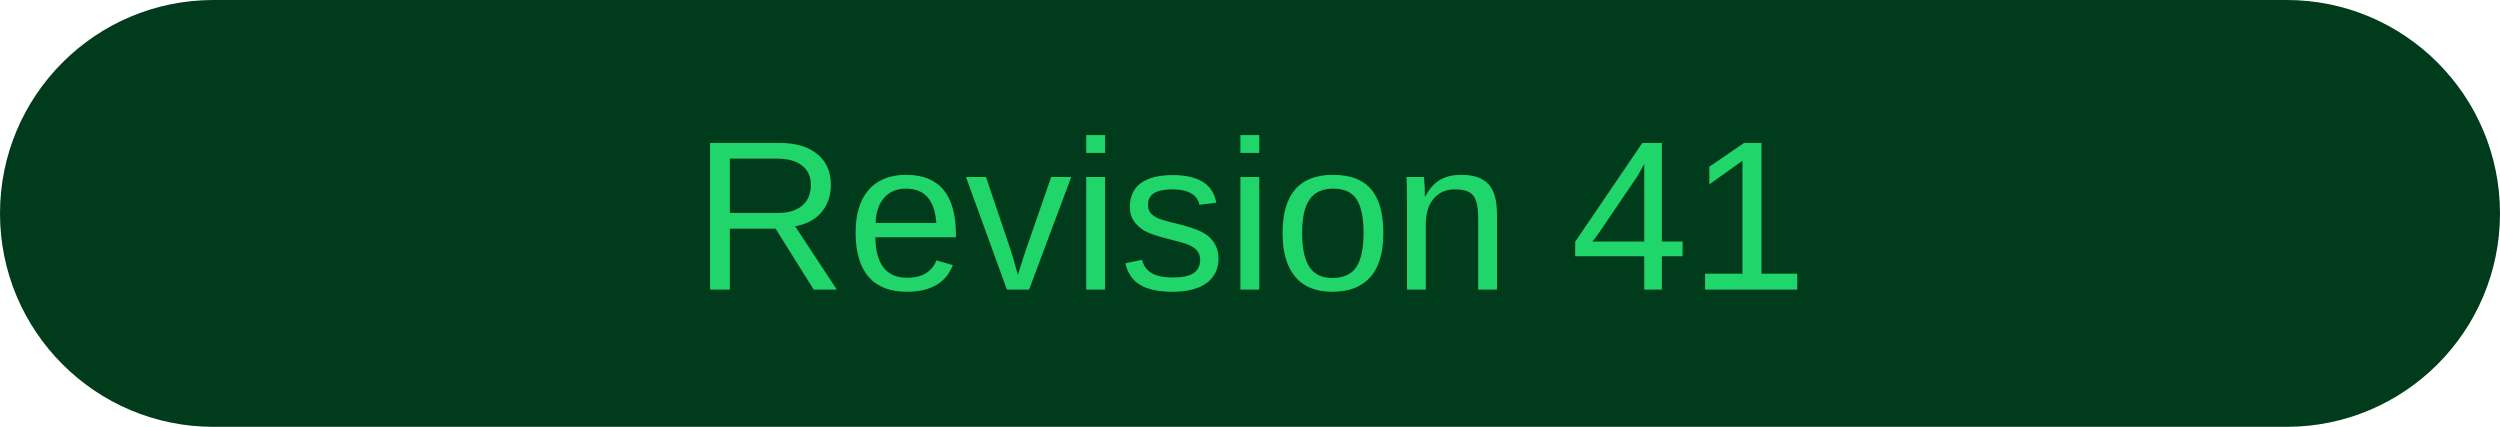
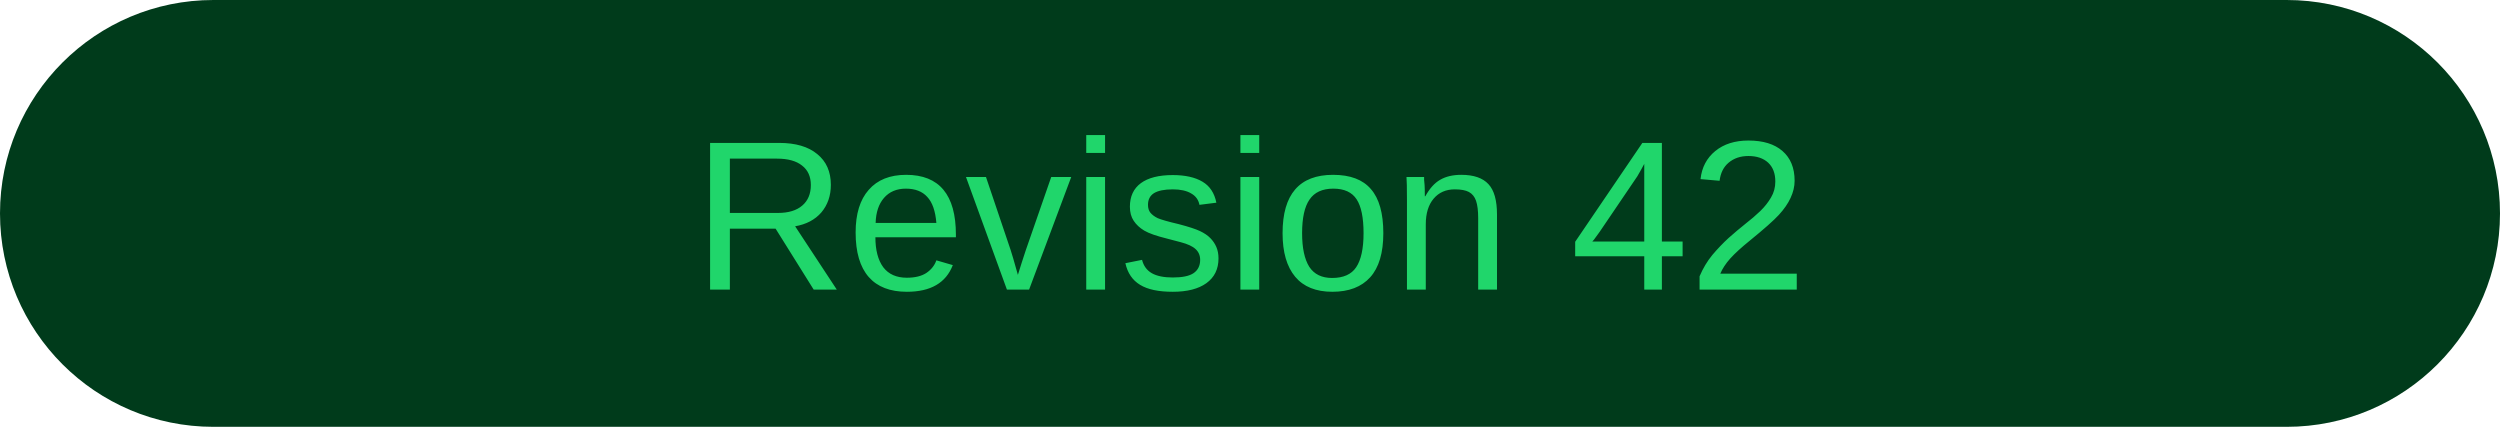
- <svg xmlns="http://www.w3.org/2000/svg" width="164" height="28" viewBox="0 0 164 28" role="img" aria-label="Revision 41">
+ <svg xmlns="http://www.w3.org/2000/svg" width="164" height="28" viewBox="0 0 164 28" role="img" aria-label="Revision 42">
  <rect width="164" height="28" rx="14" fill="#003b1b" />
-   <text x="82" y="19" text-anchor="middle" font-family="Arial, Helvetica, sans-serif" font-size="14" fill="#20d66b">Revision 41</text>
+   <text x="82" y="19" text-anchor="middle" font-family="Arial, Helvetica, sans-serif" font-size="14" fill="#20d66b">Revision 42</text>
</svg>
